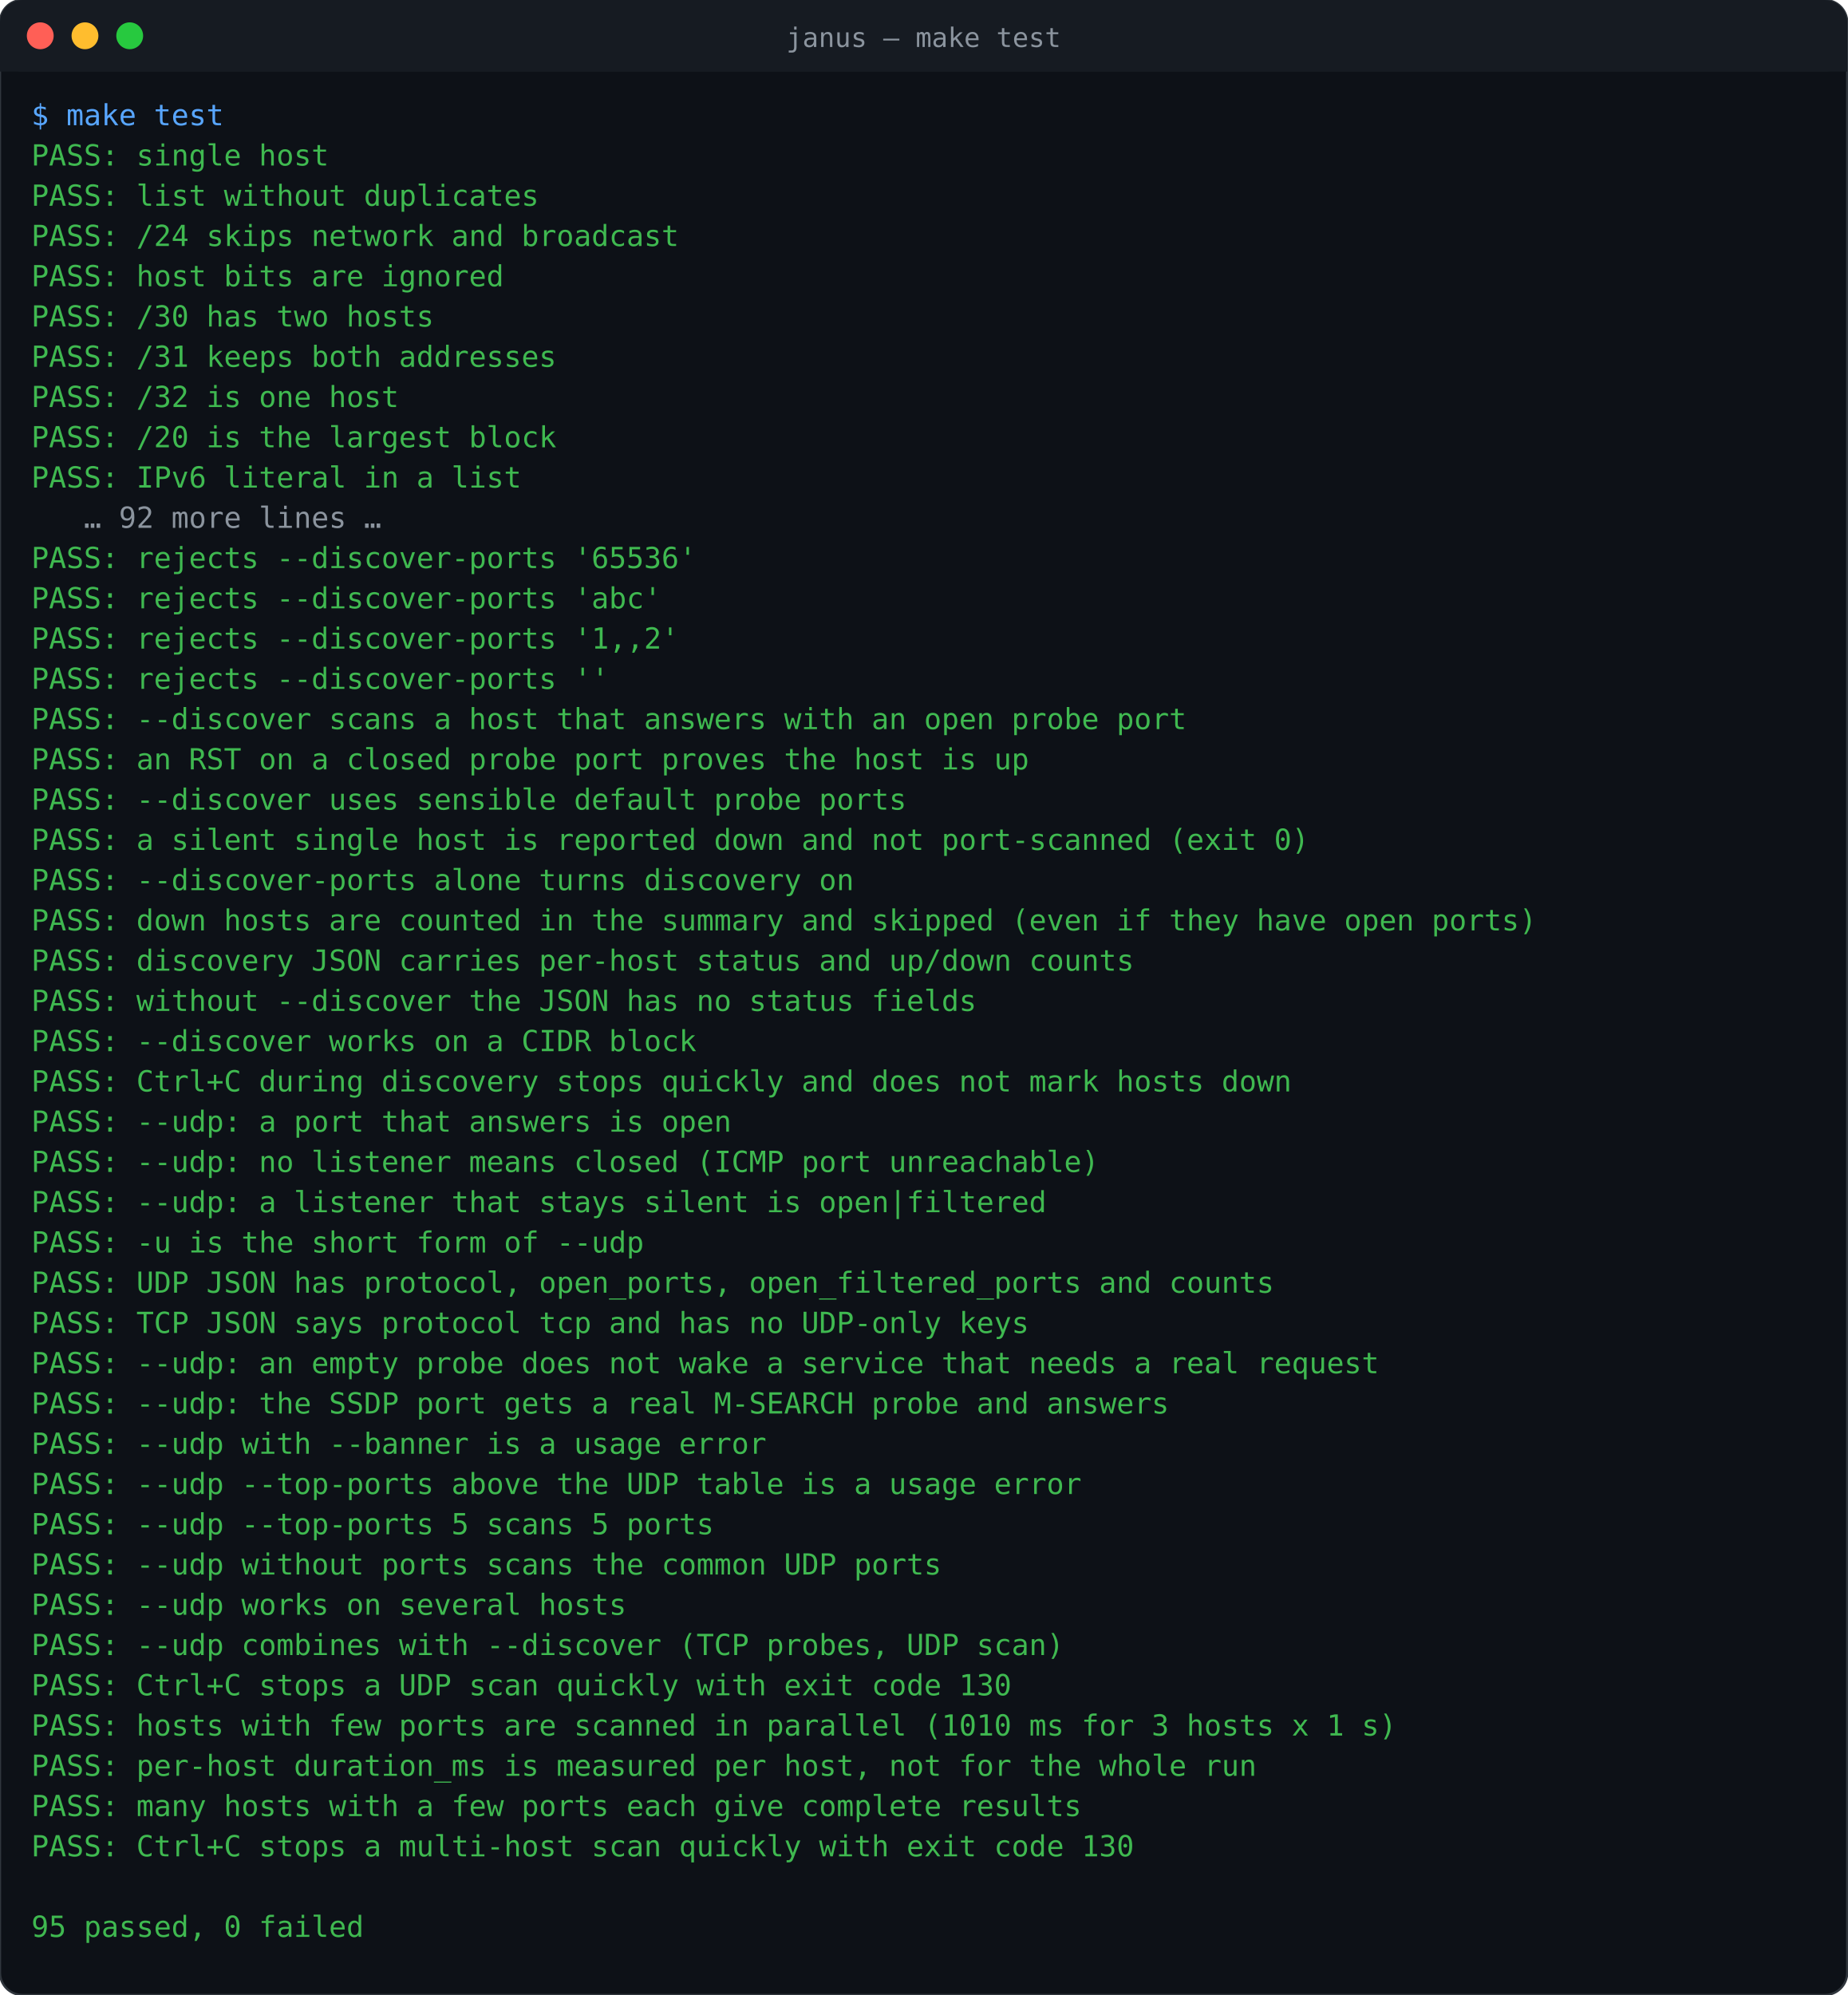
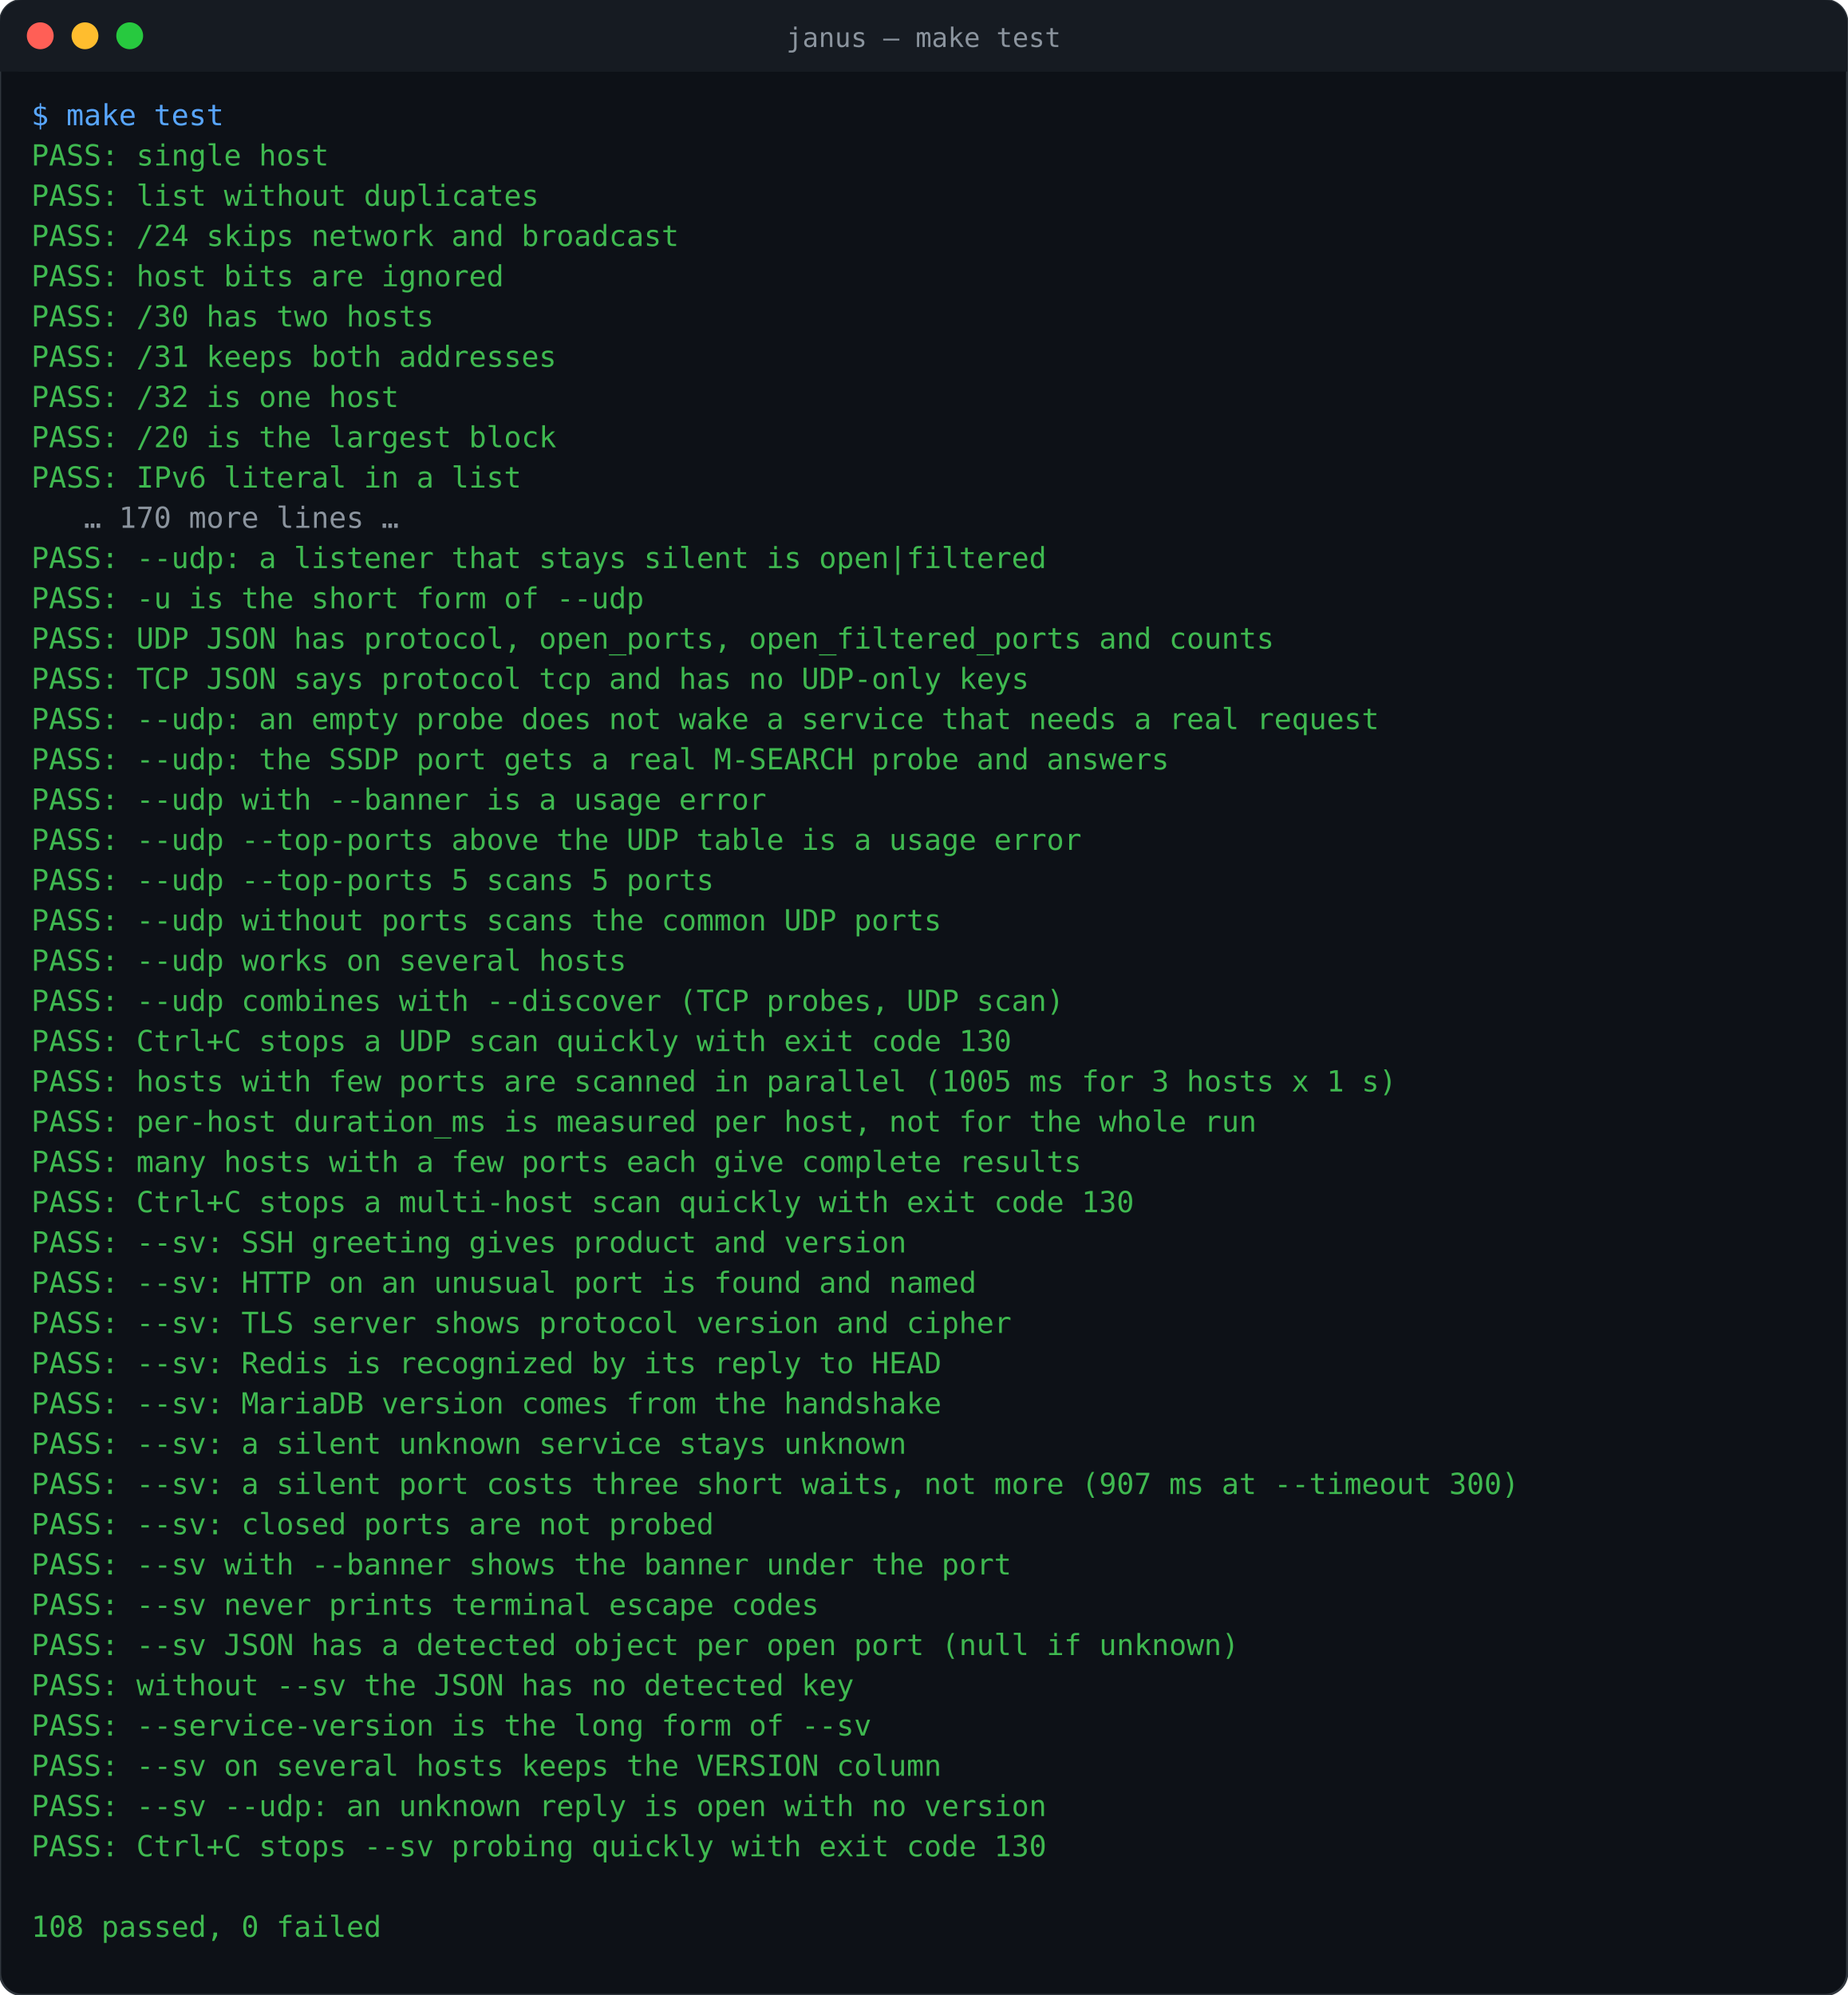
<svg xmlns="http://www.w3.org/2000/svg" width="826" height="892" viewBox="0 0 826 892">
  <rect width="100%" height="100%" rx="10" fill="#0d1117" stroke="#30363d" />
  <rect width="100%" height="32" rx="10" fill="#161b22" />
  <rect y="22" width="100%" height="10" fill="#161b22" />
  <circle cx="18" cy="16" r="6" fill="#ff5f56" />
  <circle cx="38" cy="16" r="6" fill="#ffbd2e" />
  <circle cx="58" cy="16" r="6" fill="#27c93f" />
  <text x="413" y="21" fill="#8b949e" font-family="ui-monospace,SFMono-Regular,Menlo,Consolas,monospace" font-size="12" text-anchor="middle">janus — make test</text>
  <g font-family="ui-monospace,SFMono-Regular,Menlo,Consolas,monospace" font-size="13" xml:space="preserve">
    <text x="14" y="56" fill="#58a6ff">$ make test</text>
    <text x="14" y="74" fill="#3fb950">PASS: single host</text>
    <text x="14" y="92" fill="#3fb950">PASS: list without duplicates</text>
    <text x="14" y="110" fill="#3fb950">PASS: /24 skips network and broadcast</text>
    <text x="14" y="128" fill="#3fb950">PASS: host bits are ignored</text>
    <text x="14" y="146" fill="#3fb950">PASS: /30 has two hosts</text>
    <text x="14" y="164" fill="#3fb950">PASS: /31 keeps both addresses</text>
    <text x="14" y="182" fill="#3fb950">PASS: /32 is one host</text>
    <text x="14" y="200" fill="#3fb950">PASS: /20 is the largest block</text>
    <text x="14" y="218" fill="#3fb950">PASS: IPv6 literal in a list</text>
-     <text x="14" y="236" fill="#8b949e">   … 92 more lines …</text>
-     <text x="14" y="254" fill="#3fb950">PASS: rejects --discover-ports '65536'</text>
-     <text x="14" y="272" fill="#3fb950">PASS: rejects --discover-ports 'abc'</text>
-     <text x="14" y="290" fill="#3fb950">PASS: rejects --discover-ports '1,,2'</text>
-     <text x="14" y="308" fill="#3fb950">PASS: rejects --discover-ports ''</text>
-     <text x="14" y="326" fill="#3fb950">PASS: --discover scans a host that answers with an open probe port</text>
-     <text x="14" y="344" fill="#3fb950">PASS: an RST on a closed probe port proves the host is up</text>
-     <text x="14" y="362" fill="#3fb950">PASS: --discover uses sensible default probe ports</text>
-     <text x="14" y="380" fill="#3fb950">PASS: a silent single host is reported down and not port-scanned (exit 0)</text>
-     <text x="14" y="398" fill="#3fb950">PASS: --discover-ports alone turns discovery on</text>
-     <text x="14" y="416" fill="#3fb950">PASS: down hosts are counted in the summary and skipped (even if they have open ports)</text>
-     <text x="14" y="434" fill="#3fb950">PASS: discovery JSON carries per-host status and up/down counts</text>
-     <text x="14" y="452" fill="#3fb950">PASS: without --discover the JSON has no status fields</text>
-     <text x="14" y="470" fill="#3fb950">PASS: --discover works on a CIDR block</text>
-     <text x="14" y="488" fill="#3fb950">PASS: Ctrl+C during discovery stops quickly and does not mark hosts down</text>
-     <text x="14" y="506" fill="#3fb950">PASS: --udp: a port that answers is open</text>
-     <text x="14" y="524" fill="#3fb950">PASS: --udp: no listener means closed (ICMP port unreachable)</text>
-     <text x="14" y="542" fill="#3fb950">PASS: --udp: a listener that stays silent is open|filtered</text>
-     <text x="14" y="560" fill="#3fb950">PASS: -u is the short form of --udp</text>
-     <text x="14" y="578" fill="#3fb950">PASS: UDP JSON has protocol, open_ports, open_filtered_ports and counts</text>
-     <text x="14" y="596" fill="#3fb950">PASS: TCP JSON says protocol tcp and has no UDP-only keys</text>
-     <text x="14" y="614" fill="#3fb950">PASS: --udp: an empty probe does not wake a service that needs a real request</text>
-     <text x="14" y="632" fill="#3fb950">PASS: --udp: the SSDP port gets a real M-SEARCH probe and answers</text>
-     <text x="14" y="650" fill="#3fb950">PASS: --udp with --banner is a usage error</text>
-     <text x="14" y="668" fill="#3fb950">PASS: --udp --top-ports above the UDP table is a usage error</text>
-     <text x="14" y="686" fill="#3fb950">PASS: --udp --top-ports 5 scans 5 ports</text>
-     <text x="14" y="704" fill="#3fb950">PASS: --udp without ports scans the common UDP ports</text>
-     <text x="14" y="722" fill="#3fb950">PASS: --udp works on several hosts</text>
-     <text x="14" y="740" fill="#3fb950">PASS: --udp combines with --discover (TCP probes, UDP scan)</text>
-     <text x="14" y="758" fill="#3fb950">PASS: Ctrl+C stops a UDP scan quickly with exit code 130</text>
-     <text x="14" y="776" fill="#3fb950">PASS: hosts with few ports are scanned in parallel (1010 ms for 3 hosts x 1 s)</text>
-     <text x="14" y="794" fill="#3fb950">PASS: per-host duration_ms is measured per host, not for the whole run</text>
-     <text x="14" y="812" fill="#3fb950">PASS: many hosts with a few ports each give complete results</text>
-     <text x="14" y="830" fill="#3fb950">PASS: Ctrl+C stops a multi-host scan quickly with exit code 130</text>
+     <text x="14" y="236" fill="#8b949e">   … 170 more lines …</text>
+     <text x="14" y="254" fill="#3fb950">PASS: --udp: a listener that stays silent is open|filtered</text>
+     <text x="14" y="272" fill="#3fb950">PASS: -u is the short form of --udp</text>
+     <text x="14" y="290" fill="#3fb950">PASS: UDP JSON has protocol, open_ports, open_filtered_ports and counts</text>
+     <text x="14" y="308" fill="#3fb950">PASS: TCP JSON says protocol tcp and has no UDP-only keys</text>
+     <text x="14" y="326" fill="#3fb950">PASS: --udp: an empty probe does not wake a service that needs a real request</text>
+     <text x="14" y="344" fill="#3fb950">PASS: --udp: the SSDP port gets a real M-SEARCH probe and answers</text>
+     <text x="14" y="362" fill="#3fb950">PASS: --udp with --banner is a usage error</text>
+     <text x="14" y="380" fill="#3fb950">PASS: --udp --top-ports above the UDP table is a usage error</text>
+     <text x="14" y="398" fill="#3fb950">PASS: --udp --top-ports 5 scans 5 ports</text>
+     <text x="14" y="416" fill="#3fb950">PASS: --udp without ports scans the common UDP ports</text>
+     <text x="14" y="434" fill="#3fb950">PASS: --udp works on several hosts</text>
+     <text x="14" y="452" fill="#3fb950">PASS: --udp combines with --discover (TCP probes, UDP scan)</text>
+     <text x="14" y="470" fill="#3fb950">PASS: Ctrl+C stops a UDP scan quickly with exit code 130</text>
+     <text x="14" y="488" fill="#3fb950">PASS: hosts with few ports are scanned in parallel (1005 ms for 3 hosts x 1 s)</text>
+     <text x="14" y="506" fill="#3fb950">PASS: per-host duration_ms is measured per host, not for the whole run</text>
+     <text x="14" y="524" fill="#3fb950">PASS: many hosts with a few ports each give complete results</text>
+     <text x="14" y="542" fill="#3fb950">PASS: Ctrl+C stops a multi-host scan quickly with exit code 130</text>
+     <text x="14" y="560" fill="#3fb950">PASS: --sv: SSH greeting gives product and version</text>
+     <text x="14" y="578" fill="#3fb950">PASS: --sv: HTTP on an unusual port is found and named</text>
+     <text x="14" y="596" fill="#3fb950">PASS: --sv: TLS server shows protocol version and cipher</text>
+     <text x="14" y="614" fill="#3fb950">PASS: --sv: Redis is recognized by its reply to HEAD</text>
+     <text x="14" y="632" fill="#3fb950">PASS: --sv: MariaDB version comes from the handshake</text>
+     <text x="14" y="650" fill="#3fb950">PASS: --sv: a silent unknown service stays unknown</text>
+     <text x="14" y="668" fill="#3fb950">PASS: --sv: a silent port costs three short waits, not more (907 ms at --timeout 300)</text>
+     <text x="14" y="686" fill="#3fb950">PASS: --sv: closed ports are not probed</text>
+     <text x="14" y="704" fill="#3fb950">PASS: --sv with --banner shows the banner under the port</text>
+     <text x="14" y="722" fill="#3fb950">PASS: --sv never prints terminal escape codes</text>
+     <text x="14" y="740" fill="#3fb950">PASS: --sv JSON has a detected object per open port (null if unknown)</text>
+     <text x="14" y="758" fill="#3fb950">PASS: without --sv the JSON has no detected key</text>
+     <text x="14" y="776" fill="#3fb950">PASS: --service-version is the long form of --sv</text>
+     <text x="14" y="794" fill="#3fb950">PASS: --sv on several hosts keeps the VERSION column</text>
+     <text x="14" y="812" fill="#3fb950">PASS: --sv --udp: an unknown reply is open with no version</text>
+     <text x="14" y="830" fill="#3fb950">PASS: Ctrl+C stops --sv probing quickly with exit code 130</text>
    <text x="14" y="848" fill="#e6edf3" />
-     <text x="14" y="866" fill="#3fb950">95 passed, 0 failed</text>
+     <text x="14" y="866" fill="#3fb950">108 passed, 0 failed</text>
  </g>
</svg>
